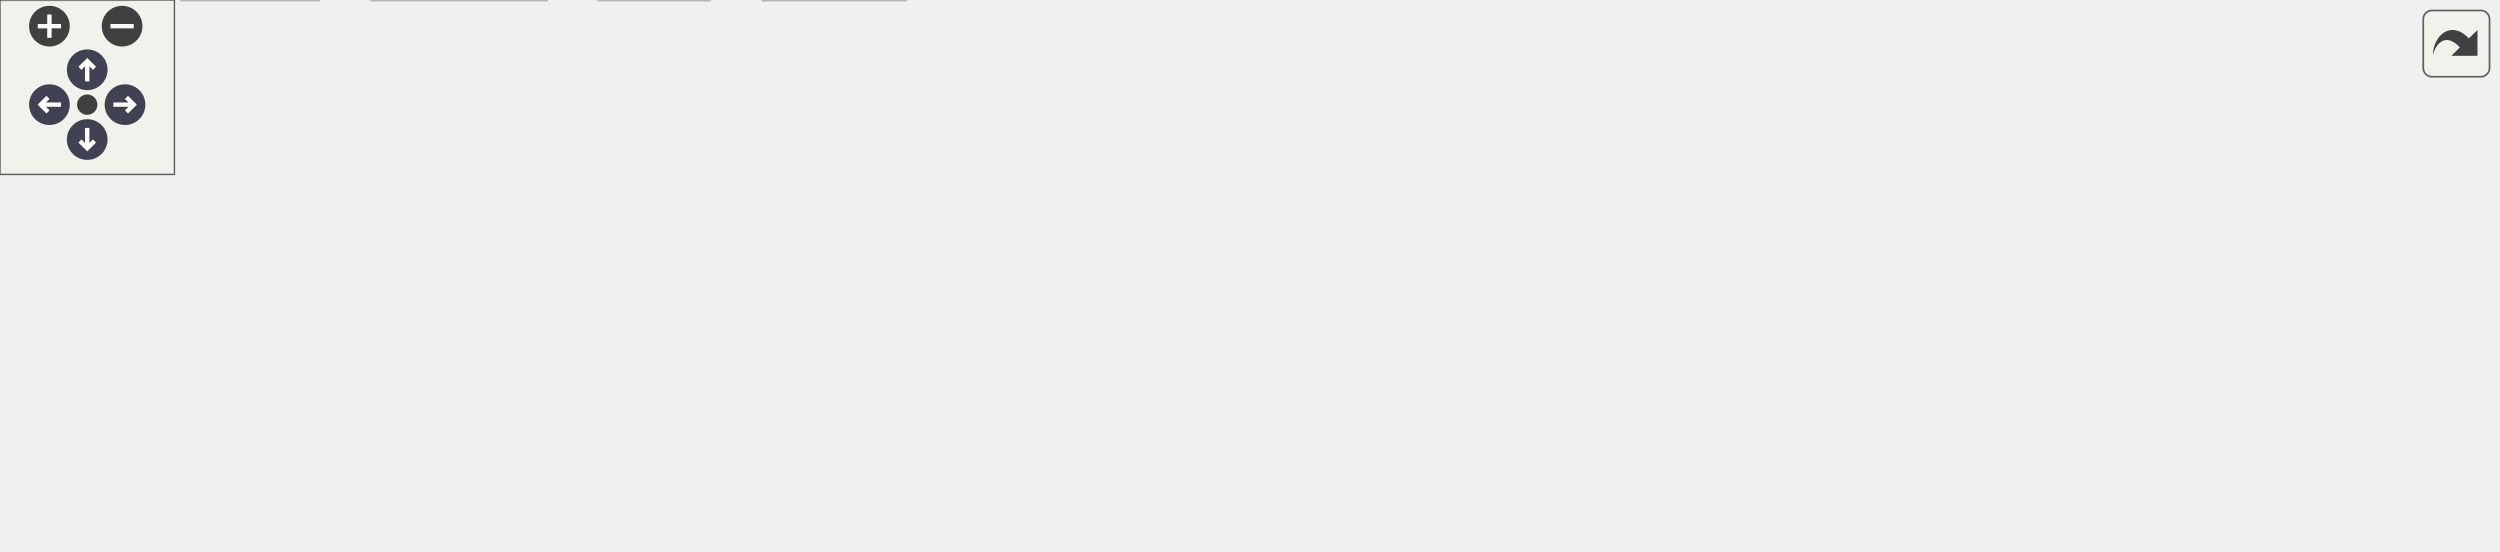
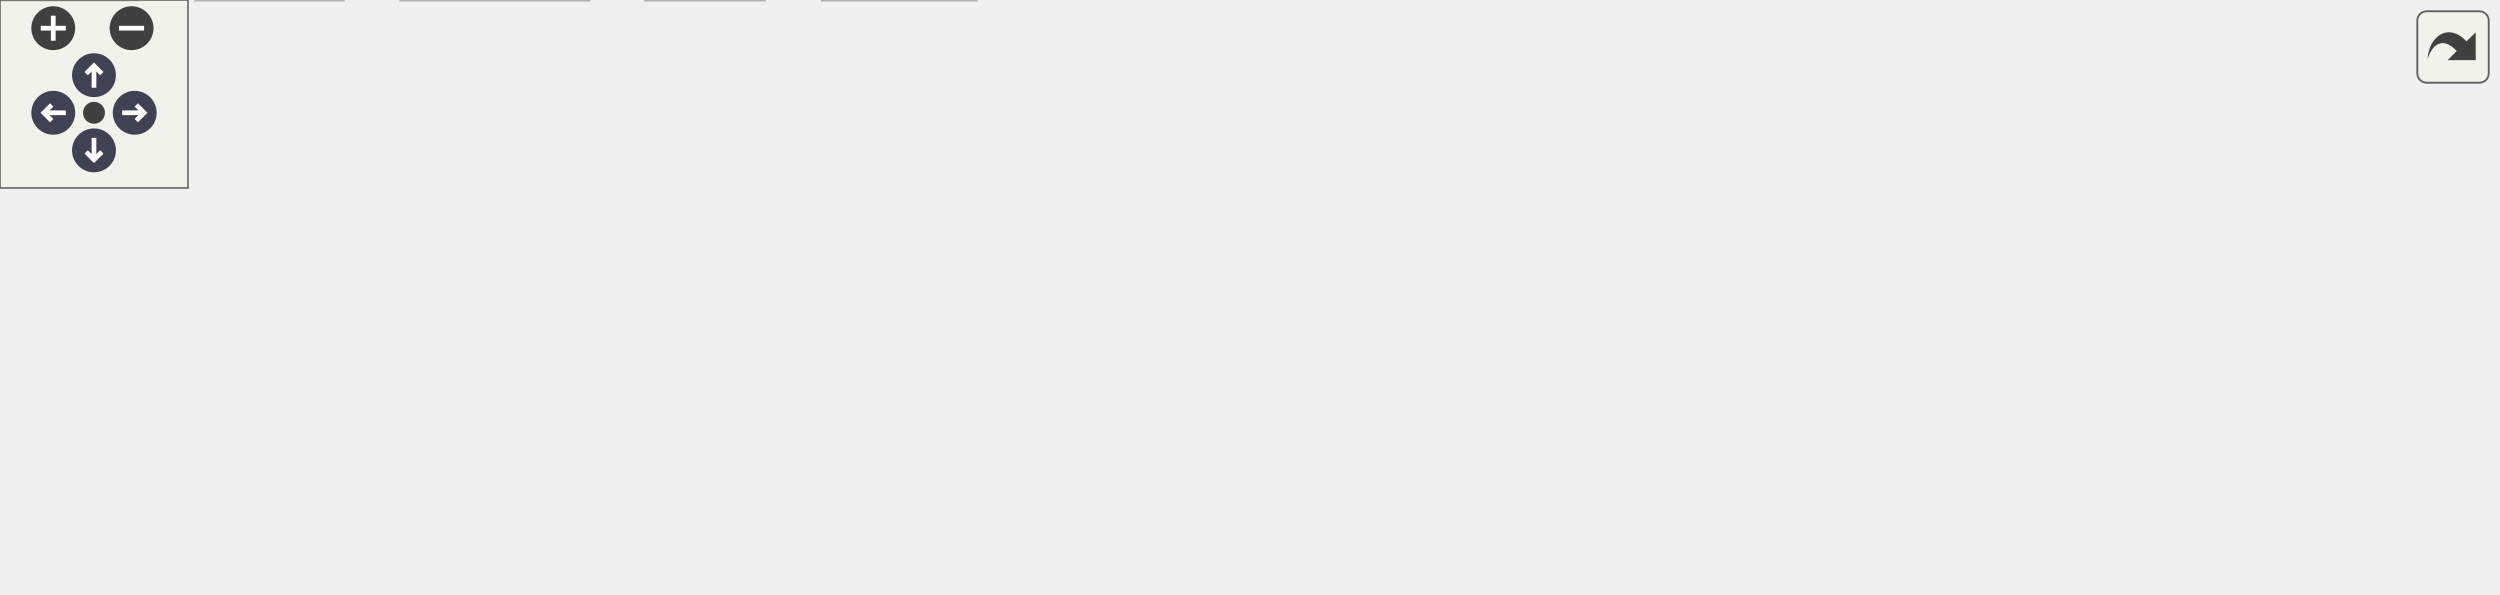
<svg xmlns="http://www.w3.org/2000/svg" xmlns:xlink="http://www.w3.org/1999/xlink" id="main" version="1.1" xml:space="preserve">
  <style type="text/css">
.node, .edge {opacity: 0.7;}
.node.selected, .edge.selected {opacity: 1;}
.edge:hover path { stroke: red; }
.edge:hover polygon { stroke: red; fill: red; }
</style>
  <defs>
    <circle id="rim" cx="0" cy="0" r="7" />
    <circle id="rim2" cx="0" cy="0" r="3.5" />
    <g id="zoomPlus">
      <use xlink:href="#rim" fill="#404040">
        <set attributeName="fill" to="#808080" begin="zoomplus.mouseover" end="zoomplus.mouseout" />
      </use>
      <path d="M-4,0h8M0,-4v8" fill="none" stroke="white" stroke-width="1.5" pointer-events="none" />
    </g>
    <g id="zoomMin">
      <use xlink:href="#rim" fill="#404040">
        <set attributeName="fill" to="#808080" begin="zoomminus.mouseover" end="zoomminus.mouseout" />
      </use>
      <path d="M-4,0h8" fill="none" stroke="white" stroke-width="1.5" pointer-events="none" />
    </g>
    <g id="arrowUp" transform="translate(30 24)">
      <use xlink:href="#rim" />
      <path pointer-events="none" fill="none" stroke="white" stroke-width="1.5" d="M0,-3.0v7 M-2.5,-0.5L0,-3.0L2.5,-0.5" />
    </g>
    <g id="arrowRight" transform="rotate(90) translate(36 -43)">
      <use xlink:href="#rim" />
      <path pointer-events="none" fill="none" stroke="white" stroke-width="1.5" d="M0,-3.0v7 M-2.5,-0.5L0,-3.0L2.5,-0.5" />
    </g>
    <g id="arrowDown" transform="rotate(180) translate(-30 -48)">
      <use xlink:href="#rim" />
      <path pointer-events="none" fill="none" stroke="white" stroke-width="1.5" d="M0,-3.0v7 M-2.5,-0.5L0,-3.0L2.5,-0.5" />
    </g>
    <g id="arrowLeft" transform="rotate(270) translate(-36 17)">
      <use xlink:href="#rim" />
      <path pointer-events="none" fill="none" stroke="white" stroke-width="1.5" d="M0,-3.0v7 M-2.5,-0.5L0,-3.0L2.5,-0.5" />
    </g>
    <g id="resetDef">
      <use xlink:href="#rim2" fill="#404040">
        <set attributeName="fill" to="#808080" begin="reset.mouseover" end="reset.mouseout" />
      </use>
    </g>
  </defs>
  <svg id="graph" class="graph">
    <g id="viewport">
      <g id="Node000001" class="node">
        <g id="a_Node000001">
          <a xlink:title=" ">
-             <polygon fill="#999999" stroke="#666666" points="433,-129 293,-129 293,-110 433,-110 433,-129" />
-             <text text-anchor="middle" x="363" y="-117" font-family="Helvetica,sans-Serif" font-size="10.00">src/EstimateTrueCount.cc</text>
+             <polygon fill="#999999" stroke="#666666" points="405,-129 265,-129 265,-110 405,-110 405,-129" />
+             <text text-anchor="middle" x="335" y="-117" font-family="Helvetica,sans-Serif" font-size="10.00">src/EstimateTrueCount.cc</text>
          </a>
        </g>
      </g>
      <g id="Node000002" class="node">
        <g id="a_Node000002">
          <a xlink:href="Utilities_8hh.html" target="_top" xlink:title=" ">
-             <polygon fill="white" stroke="#666666" points="171,-74 101,-74 101,-55 171,-55 171,-74" />
-             <text text-anchor="middle" x="136" y="-62" font-family="Helvetica,sans-Serif" font-size="10.00">Utilities.hh</text>
+             <polygon fill="white" stroke="#666666" points="209,-74 139,-74 139,-55 209,-55 209,-74" />
+             <text text-anchor="middle" x="174" y="-62" font-family="Helvetica,sans-Serif" font-size="10.00">Utilities.hh</text>
          </a>
        </g>
      </g>
      <g id="edge1_Node000001_Node000002" class="edge">
        <g id="a_edge1_Node000001_Node000002">
          <a xlink:title=" ">
-             <path fill="none" stroke="#63b8ff" d="M326.53,-109.98C286.96,-100.75 223.75,-85.99 181.1,-76.03" />
-             <polygon fill="#63b8ff" stroke="#63b8ff" points="181.79,-72.6 171.26,-73.73 180.2,-79.41 181.79,-72.6" />
+             <path fill="none" stroke="#63b8ff" d="M309.13,-109.98C282.22,-101.13 239.88,-87.19 209.77,-77.28" />
+             <polygon fill="#63b8ff" stroke="#63b8ff" points="210.66,-73.88 200.07,-74.08 208.47,-80.53 210.66,-73.88" />
          </a>
        </g>
      </g>
      <g id="Node000003" class="node">
        <g id="a_Node000003">
          <a xlink:title=" ">
            <polygon fill="#e0e0e0" stroke="#999999" points="44,-19 0,-19 0,0 44,0 44,-19" />
            <text text-anchor="middle" x="22" y="-7" font-family="Helvetica,sans-Serif" font-size="10.00">string</text>
          </a>
        </g>
      </g>
-       <g id="edge13_Node000001_Node000003" class="edge">
-         <g id="a_edge13_Node000001_Node000003">
-           <a xlink:title=" ">
-             <path fill="none" stroke="#63b8ff" d="M292.88,-112.81C221.32,-106.07 115.81,-93.25 80,-74 59.93,-63.21 43.18,-42.73 32.93,-27.94" />
-             <polygon fill="#63b8ff" stroke="#63b8ff" points="35.58,-25.61 27.15,-19.2 29.74,-29.47 35.58,-25.61" />
+       <g id="edge14_Node000001_Node000003" class="edge">
+         <g id="a_edge14_Node000001_Node000003">
+           <a xlink:title=" ">
+             <path fill="none" stroke="#63b8ff" d="M264.97,-114.13C216.99,-109.02 152.91,-97.96 101,-74 75.93,-62.43 51.91,-41.18 37.07,-26.47" />
+             <polygon fill="#63b8ff" stroke="#63b8ff" points="39.32,-23.76 29.82,-19.07 34.32,-28.66 39.32,-23.76" />
          </a>
        </g>
      </g>
      <g id="Node000004" class="node">
        <g id="a_Node000004">
          <a xlink:title=" ">
            <polygon fill="#e0e0e0" stroke="#999999" points="109.5,-19 62.5,-19 62.5,0 109.5,0 109.5,-19" />
            <text text-anchor="middle" x="86" y="-7" font-family="Helvetica,sans-Serif" font-size="10.00">vector</text>
          </a>
        </g>
      </g>
-       <g id="edge8_Node000001_Node000004" class="edge">
-         <g id="a_edge8_Node000001_Node000004">
-           <a xlink:title=" ">
-             <path fill="none" stroke="#63b8ff" d="M292.84,-116.43C221.76,-112.74 118.6,-102.49 92,-74 81.03,-62.25 80.57,-43.4 82.23,-29.29" />
-             <polygon fill="#63b8ff" stroke="#63b8ff" points="85.72,-29.64 83.86,-19.21 78.81,-28.52 85.72,-29.64" />
+       <g id="edge15_Node000001_Node000004" class="edge">
+         <g id="a_edge15_Node000001_Node000004">
+           <a xlink:title=" ">
+             <path fill="none" stroke="#63b8ff" d="M264.78,-110.15C211.79,-102.7 144.5,-90.43 122,-74 106.83,-62.93 97.16,-43.39 91.7,-28.9" />
+             <polygon fill="#63b8ff" stroke="#63b8ff" points="94.88,-27.36 88.33,-19.03 88.25,-29.62 94.88,-27.36" />
          </a>
        </g>
      </g>
      <g id="Node000005" class="node">
        <g id="a_Node000005">
          <a xlink:title=" ">
            <polygon fill="#e0e0e0" stroke="#999999" points="188,-19 128,-19 128,0 188,0 188,-19" />
            <text text-anchor="middle" x="158" y="-7" font-family="Helvetica,sans-Serif" font-size="10.00">iostream</text>
          </a>
        </g>
      </g>
-       <g id="edge7_Node000001_Node000005" class="edge">
-         <g id="a_edge7_Node000001_Node000005">
-           <a xlink:title=" ">
-             <path fill="none" stroke="#63b8ff" d="M340.21,-109.95C318.82,-101.64 286.14,-88.22 259,-74 230.21,-58.91 198.75,-38.45 178.72,-24.88" />
-             <polygon fill="#63b8ff" stroke="#63b8ff" points="180.61,-21.93 170.38,-19.18 176.66,-27.71 180.61,-21.93" />
+       <g id="edge10_Node000001_Node000005" class="edge">
+         <g id="a_edge10_Node000001_Node000005">
+           <a xlink:title=" ">
+             <path fill="none" stroke="#63b8ff" d="M264.83,-112.56C212.34,-106.5 146.86,-94.91 130,-74 118.6,-59.86 130.33,-40.36 141.91,-26.71" />
+             <polygon fill="#63b8ff" stroke="#63b8ff" points="144.72,-28.82 148.88,-19.07 139.56,-24.09 144.72,-28.82" />
          </a>
        </g>
      </g>
      <g id="Node000006" class="node">
        <g id="a_Node000006">
          <a xlink:title=" ">
            <polygon fill="#e0e0e0" stroke="#999999" points="244,-19 206,-19 206,0 244,0 244,-19" />
            <text text-anchor="middle" x="225" y="-7" font-family="Helvetica,sans-Serif" font-size="10.00">map</text>
          </a>
        </g>
      </g>
-       <g id="edge14_Node000001_Node000006" class="edge">
-         <g id="a_edge14_Node000001_Node000006">
-           <a xlink:title=" ">
-             <path fill="none" stroke="#63b8ff" d="M343.5,-109.85C326.6,-101.86 301.95,-88.98 283,-74 265.52,-60.17 248.7,-40.88 237.72,-27.19" />
-             <polygon fill="#63b8ff" stroke="#63b8ff" points="240.32,-24.84 231.39,-19.12 234.81,-29.15 240.32,-24.84" />
+       <g id="edge11_Node000001_Node000006" class="edge">
+         <g id="a_edge11_Node000001_Node000006">
+           <a xlink:title=" ">
+             <path fill="none" stroke="#63b8ff" d="M324.56,-109.94C314.05,-101.2 297.5,-87.09 284,-74 268.22,-58.71 251.25,-40.2 239.58,-27.12" />
+             <polygon fill="#63b8ff" stroke="#63b8ff" points="241.99,-24.57 232.74,-19.4 236.75,-29.21 241.99,-24.57" />
          </a>
        </g>
      </g>
      <g id="Node000007" class="node">
        <g id="a_Node000007">
          <a xlink:title=" ">
            <polygon fill="#e0e0e0" stroke="#999999" points="311.5,-19 262.5,-19 262.5,0 311.5,0 311.5,-19" />
            <text text-anchor="middle" x="287" y="-7" font-family="Helvetica,sans-Serif" font-size="10.00">cstdlib</text>
          </a>
        </g>
      </g>
-       <g id="edge9_Node000001_Node000007" class="edge">
-         <g id="a_edge9_Node000001_Node000007">
-           <a xlink:title=" ">
-             <path fill="none" stroke="#63b8ff" d="M340.14,-109.98C324.43,-102.86 304.57,-91.09 294,-74 285.7,-60.59 284.46,-42.49 285,-29.04" />
-             <polygon fill="#63b8ff" stroke="#63b8ff" points="288.49,-29.28 285.75,-19.05 281.51,-28.76 288.49,-29.28" />
+       <g id="edge17_Node000001_Node000007" class="edge">
+         <g id="a_edge17_Node000001_Node000007">
+           <a xlink:title=" ">
+             <path fill="none" stroke="#63b8ff" d="M323.85,-109.95C314.18,-101.84 300.7,-88.72 294,-74 287.6,-59.95 286.09,-42.4 286.05,-29.31" />
+             <polygon fill="#63b8ff" stroke="#63b8ff" points="289.55,-29.25 286.3,-19.16 282.55,-29.07 289.55,-29.25" />
          </a>
        </g>
      </g>
      <g id="Node000008" class="node">
        <g id="a_Node000008">
          <a xlink:title=" ">
-             <polygon fill="#e0e0e0" stroke="#999999" points="353,-74 303,-74 303,-55 353,-55 353,-74" />
-             <text text-anchor="middle" x="328" y="-62" font-family="Helvetica,sans-Serif" font-size="10.00">cstring</text>
-           </a>
-         </g>
-       </g>
-       <g id="edge10_Node000001_Node000008" class="edge">
-         <g id="a_edge10_Node000001_Node000008">
-           <a xlink:title=" ">
-             <path fill="none" stroke="#63b8ff" d="M357.22,-109.75C352.38,-102.42 345.32,-91.73 339.36,-82.7" />
-             <polygon fill="#63b8ff" stroke="#63b8ff" points="342.1,-80.5 333.67,-74.09 336.26,-84.36 342.1,-80.5" />
+             <polygon fill="#e0e0e0" stroke="#999999" points="367,-74 303,-74 303,-55 367,-55 367,-74" />
+             <text text-anchor="middle" x="335" y="-62" font-family="Helvetica,sans-Serif" font-size="10.00">algorithm</text>
+           </a>
+         </g>
+       </g>
+       <g id="edge7_Node000001_Node000008" class="edge">
+         <g id="a_edge7_Node000001_Node000008">
+           <a xlink:title=" ">
+             <path fill="none" stroke="#63b8ff" d="M335,-109.75C335,-102.8 335,-92.85 335,-84.13" />
+             <polygon fill="#63b8ff" stroke="#63b8ff" points="338.5,-84.09 335,-74.09 331.5,-84.09 338.5,-84.09" />
          </a>
        </g>
      </g>
      <g id="Node000009" class="node">
        <g id="a_Node000009">
          <a xlink:title=" ">
-             <polygon fill="#e0e0e0" stroke="#999999" points="426.5,-74 371.5,-74 371.5,-55 426.5,-55 426.5,-74" />
-             <text text-anchor="middle" x="399" y="-62" font-family="Helvetica,sans-Serif" font-size="10.00">fstream</text>
-           </a>
-         </g>
-       </g>
-       <g id="edge11_Node000001_Node000009" class="edge">
-         <g id="a_edge11_Node000001_Node000009">
-           <a xlink:title=" ">
-             <path fill="none" stroke="#63b8ff" d="M368.94,-109.75C373.98,-102.34 381.34,-91.5 387.51,-82.41" />
-             <polygon fill="#63b8ff" stroke="#63b8ff" points="390.44,-84.33 393.17,-74.09 384.65,-80.39 390.44,-84.33" />
+             <polygon fill="#e0e0e0" stroke="#999999" points="440.5,-74 385.5,-74 385.5,-55 440.5,-55 440.5,-74" />
+             <text text-anchor="middle" x="413" y="-62" font-family="Helvetica,sans-Serif" font-size="10.00">fstream</text>
+           </a>
+         </g>
+       </g>
+       <g id="edge8_Node000001_Node000009" class="edge">
+         <g id="a_edge8_Node000001_Node000009">
+           <a xlink:title=" ">
+             <path fill="none" stroke="#63b8ff" d="M347.53,-109.98C359.4,-101.92 377.46,-89.65 391.61,-80.03" />
+             <polygon fill="#63b8ff" stroke="#63b8ff" points="393.94,-82.69 400.24,-74.17 390,-76.9 393.94,-82.69" />
          </a>
        </g>
      </g>
      <g id="Node000010" class="node">
        <g id="a_Node000010">
          <a xlink:title=" ">
-             <polygon fill="#e0e0e0" stroke="#999999" points="501,-74 445,-74 445,-55 501,-55 501,-74" />
-             <text text-anchor="middle" x="473" y="-62" font-family="Helvetica,sans-Serif" font-size="10.00">sstream</text>
-           </a>
-         </g>
-       </g>
-       <g id="edge12_Node000001_Node000010" class="edge">
-         <g id="a_edge12_Node000001_Node000010">
-           <a xlink:title=" ">
-             <path fill="none" stroke="#63b8ff" d="M380.67,-109.98C398.29,-101.5 425.58,-88.35 445.93,-78.54" />
-             <polygon fill="#63b8ff" stroke="#63b8ff" points="447.52,-81.66 455.01,-74.17 444.48,-75.36 447.52,-81.66" />
+             <polygon fill="#e0e0e0" stroke="#999999" points="515,-74 459,-74 459,-55 515,-55 515,-74" />
+             <text text-anchor="middle" x="487" y="-62" font-family="Helvetica,sans-Serif" font-size="10.00">iomanip</text>
+           </a>
+         </g>
+       </g>
+       <g id="edge9_Node000001_Node000010" class="edge">
+         <g id="a_edge9_Node000001_Node000010">
+           <a xlink:title=" ">
+             <path fill="none" stroke="#63b8ff" d="M359.42,-109.98C384.72,-101.16 424.45,-87.31 452.86,-77.41" />
+             <polygon fill="#63b8ff" stroke="#63b8ff" points="454.1,-80.68 462.39,-74.08 451.79,-74.07 454.1,-80.68" />
          </a>
        </g>
      </g>
      <g id="Node000011" class="node">
        <g id="a_Node000011">
          <a xlink:title=" ">
-             <polygon fill="#e0e0e0" stroke="#999999" points="583,-74 519,-74 519,-55 583,-55 583,-74" />
-             <text text-anchor="middle" x="551" y="-62" font-family="Helvetica,sans-Serif" font-size="10.00">algorithm</text>
-           </a>
-         </g>
-       </g>
-       <g id="edge15_Node000001_Node000011" class="edge">
-         <g id="a_edge15_Node000001_Node000011">
-           <a xlink:title=" ">
-             <path fill="none" stroke="#63b8ff" d="M393.21,-109.98C425.04,-101.01 475.36,-86.82 510.6,-76.89" />
-             <polygon fill="#63b8ff" stroke="#63b8ff" points="511.88,-80.16 520.56,-74.08 509.98,-73.43 511.88,-80.16" />
+             <polygon fill="#e0e0e0" stroke="#999999" points="589,-74 533,-74 533,-55 589,-55 589,-74" />
+             <text text-anchor="middle" x="561" y="-62" font-family="Helvetica,sans-Serif" font-size="10.00">numeric</text>
+           </a>
+         </g>
+       </g>
+       <g id="edge12_Node000001_Node000011" class="edge">
+         <g id="a_edge12_Node000001_Node000011">
+           <a xlink:title=" ">
+             <path fill="none" stroke="#63b8ff" d="M371.31,-109.98C412.92,-100.23 480.81,-84.31 523.08,-74.39" />
+             <polygon fill="#63b8ff" stroke="#63b8ff" points="524.05,-77.76 532.99,-72.07 522.45,-70.94 524.05,-77.76" />
          </a>
        </g>
      </g>
      <g id="Node000012" class="node">
        <g id="a_Node000012">
          <a xlink:title=" ">
-             <polygon fill="#e0e0e0" stroke="#999999" points="648.5,-74 601.5,-74 601.5,-55 648.5,-55 648.5,-74" />
-             <text text-anchor="middle" x="625" y="-62" font-family="Helvetica,sans-Serif" font-size="10.00">cmath</text>
-           </a>
-         </g>
-       </g>
-       <g id="edge16_Node000001_Node000012" class="edge">
-         <g id="a_edge16_Node000001_Node000012">
-           <a xlink:title=" ">
-             <path fill="none" stroke="#63b8ff" d="M411.43,-109.96C455.72,-101.96 523.27,-89.26 591.22,-74.06" />
-             <polygon fill="#63b8ff" stroke="#63b8ff" points="592.26,-77.41 601.25,-71.8 590.72,-70.59 592.26,-77.41" />
+             <polygon fill="#e0e0e0" stroke="#999999" points="663,-74 607,-74 607,-55 663,-55 663,-74" />
+             <text text-anchor="middle" x="635" y="-62" font-family="Helvetica,sans-Serif" font-size="10.00">sstream</text>
+           </a>
+         </g>
+       </g>
+       <g id="edge13_Node000001_Node000012" class="edge">
+         <g id="a_edge13_Node000001_Node000012">
+           <a xlink:title=" ">
+             <path fill="none" stroke="#63b8ff" d="M391.1,-109.98C442.27,-101.98 520.21,-89.26 596.92,-74.12" />
+             <polygon fill="#63b8ff" stroke="#63b8ff" points="597.63,-77.55 606.75,-72.17 596.26,-70.68 597.63,-77.55" />
          </a>
        </g>
      </g>
      <g id="Node000013" class="node">
        <g id="a_Node000013">
          <a xlink:title=" ">
-             <polygon fill="#e0e0e0" stroke="#999999" points="711,-74 667,-74 667,-55 711,-55 711,-74" />
-             <text text-anchor="middle" x="689" y="-62" font-family="Helvetica,sans-Serif" font-size="10.00">ctime</text>
-           </a>
-         </g>
-       </g>
-       <g id="edge17_Node000001_Node000013" class="edge">
-         <g id="a_edge17_Node000001_Node000013">
-           <a xlink:title=" ">
-             <path fill="none" stroke="#63b8ff" d="M433.15,-110.28C490.84,-102.99 574.87,-91.12 656.75,-74.05" />
-             <polygon fill="#63b8ff" stroke="#63b8ff" points="657.67,-77.44 666.73,-71.95 656.22,-70.59 657.67,-77.44" />
+             <polygon fill="#e0e0e0" stroke="#999999" points="728.5,-74 681.5,-74 681.5,-55 728.5,-55 728.5,-74" />
+             <text text-anchor="middle" x="705" y="-62" font-family="Helvetica,sans-Serif" font-size="10.00">cmath</text>
+           </a>
+         </g>
+       </g>
+       <g id="edge16_Node000001_Node000013" class="edge">
+         <g id="a_edge16_Node000001_Node000013">
+           <a xlink:title=" ">
+             <path fill="none" stroke="#63b8ff" d="M405.1,-111.74C471.28,-104.79 573.41,-92.61 671.22,-73.92" />
+             <polygon fill="#63b8ff" stroke="#63b8ff" points="672.13,-77.31 681.28,-71.97 670.8,-70.44 672.13,-77.31" />
          </a>
        </g>
      </g>
      <g id="Node000014" class="node">
        <g id="a_Node000014">
          <a xlink:title=" ">
-             <polygon fill="#e0e0e0" stroke="#999999" points="785,-74 729,-74 729,-55 785,-55 785,-74" />
-             <text text-anchor="middle" x="757" y="-62" font-family="Helvetica,sans-Serif" font-size="10.00">numeric</text>
+             <polygon fill="#e0e0e0" stroke="#999999" points="797,-74 747,-74 747,-55 797,-55 797,-74" />
+             <text text-anchor="middle" x="772" y="-62" font-family="Helvetica,sans-Serif" font-size="10.00">cstring</text>
          </a>
        </g>
      </g>
      <g id="edge18_Node000001_Node000014" class="edge">
        <g id="a_edge18_Node000001_Node000014">
          <a xlink:title=" ">
-             <path fill="none" stroke="#63b8ff" d="M433.09,-111.89C503.05,-104.82 613.79,-92.31 718.65,-74.08" />
-             <polygon fill="#63b8ff" stroke="#63b8ff" points="719.54,-77.48 728.78,-72.29 718.32,-70.58 719.54,-77.48" />
-           </a>
-         </g>
-       </g>
-       <g id="Node000015" class="node">
-         <g id="a_Node000015">
-           <a xlink:title=" ">
-             <polygon fill="#e0e0e0" stroke="#999999" points="859,-74 803,-74 803,-55 859,-55 859,-74" />
-             <text text-anchor="middle" x="831" y="-62" font-family="Helvetica,sans-Serif" font-size="10.00">iomanip</text>
-           </a>
-         </g>
-       </g>
-       <g id="edge19_Node000001_Node000015" class="edge">
-         <g id="a_edge19_Node000001_Node000015">
-           <a xlink:title=" ">
-             <path fill="none" stroke="#63b8ff" d="M433.15,-113.92C516.65,-107.87 660.42,-95.57 792.87,-73.99" />
-             <polygon fill="#63b8ff" stroke="#63b8ff" points="793.49,-77.44 802.79,-72.36 792.35,-70.53 793.49,-77.44" />
+             <path fill="none" stroke="#63b8ff" d="M405.3,-113.63C483.92,-107.53 615.15,-95.41 736.96,-73.96" />
+             <polygon fill="#63b8ff" stroke="#63b8ff" points="737.6,-77.4 746.83,-72.19 736.37,-70.51 737.6,-77.4" />
          </a>
        </g>
      </g>
      <g id="edge2_Node000002_Node000003" class="edge">
        <g id="a_edge2_Node000002_Node000003">
          <a xlink:title=" ">
-             <path fill="none" stroke="#63b8ff" d="M117.68,-54.98C99.34,-46.46 70.89,-33.23 49.77,-23.41" />
-             <polygon fill="#63b8ff" stroke="#63b8ff" points="51.19,-20.21 40.65,-19.17 48.24,-26.56 51.19,-20.21" />
+             <path fill="none" stroke="#63b8ff" d="M149.58,-54.98C123.6,-45.93 82.41,-31.56 53.89,-21.62" />
+             <polygon fill="#63b8ff" stroke="#63b8ff" points="54.97,-18.29 44.38,-18.3 52.67,-24.9 54.97,-18.29" />
          </a>
        </g>
      </g>
      <g id="edge3_Node000002_Node000004" class="edge">
        <g id="a_edge3_Node000002_Node000004">
          <a xlink:title=" ">
-             <path fill="none" stroke="#63b8ff" d="M127.74,-54.75C120.54,-47.11 109.89,-35.82 101.15,-26.56" />
-             <polygon fill="#63b8ff" stroke="#63b8ff" points="103.51,-23.96 94.1,-19.09 98.42,-28.76 103.51,-23.96" />
+             <path fill="none" stroke="#63b8ff" d="M159.86,-54.98C146.21,-46.77 125.31,-34.18 109.22,-24.49" />
+             <polygon fill="#63b8ff" stroke="#63b8ff" points="110.77,-21.33 100.4,-19.17 107.16,-27.33 110.77,-21.33" />
          </a>
        </g>
      </g>
      <g id="edge4_Node000002_Node000005" class="edge">
        <g id="a_edge4_Node000002_Node000005">
          <a xlink:title=" ">
-             <path fill="none" stroke="#63b8ff" d="M139.63,-54.75C142.58,-47.65 146.83,-37.4 150.51,-28.56" />
-             <polygon fill="#63b8ff" stroke="#63b8ff" points="153.83,-29.67 154.43,-19.09 147.37,-26.98 153.83,-29.67" />
+             <path fill="none" stroke="#63b8ff" d="M171.36,-54.75C169.24,-47.72 166.19,-37.62 163.54,-28.84" />
+             <polygon fill="#63b8ff" stroke="#63b8ff" points="166.83,-27.65 160.59,-19.09 160.13,-29.67 166.83,-27.65" />
          </a>
        </g>
      </g>
      <g id="edge5_Node000002_Node000006" class="edge">
        <g id="a_edge5_Node000002_Node000006">
          <a xlink:title=" ">
-             <path fill="none" stroke="#63b8ff" d="M150.3,-54.98C164.1,-46.77 185.24,-34.18 201.51,-24.49" />
-             <polygon fill="#63b8ff" stroke="#63b8ff" points="203.64,-27.29 210.44,-19.17 200.06,-21.28 203.64,-27.29" />
+             <path fill="none" stroke="#63b8ff" d="M182.42,-54.75C189.77,-47.11 200.63,-35.82 209.54,-26.56" />
+             <polygon fill="#63b8ff" stroke="#63b8ff" points="212.32,-28.72 216.74,-19.09 207.28,-23.87 212.32,-28.72" />
          </a>
        </g>
      </g>
      <g id="edge6_Node000002_Node000007" class="edge">
        <g id="a_edge6_Node000002_Node000007">
          <a xlink:title=" ">
-             <path fill="none" stroke="#63b8ff" d="M160.26,-54.98C185.32,-46.19 224.63,-32.39 252.83,-22.49" />
-             <polygon fill="#63b8ff" stroke="#63b8ff" points="254.02,-25.78 262.3,-19.17 251.7,-19.18 254.02,-25.78" />
+             <path fill="none" stroke="#63b8ff" d="M192.16,-54.98C210.25,-46.5 238.28,-33.35 259.19,-23.54" />
+             <polygon fill="#63b8ff" stroke="#63b8ff" points="260.95,-26.59 268.51,-19.17 257.97,-20.25 260.95,-26.59" />
          </a>
        </g>
      </g>
    </g>
  </svg>
  <g id="navigator" transform="translate(0 0)" fill="#404254">
    <rect fill="#f2f5e9" fill-opacity="0.5" stroke="#606060" stroke-width=".5" x="0" y="0" width="60" height="60" />
    <use id="zoomplus" xlink:href="#zoomPlus" x="17" y="9" />
    <use id="zoomminus" xlink:href="#zoomMin" x="42" y="9" />
    <use id="reset" xlink:href="#resetDef" x="30" y="36" />
    <use id="arrowup" xlink:href="#arrowUp" x="0" y="0" />
    <use id="arrowright" xlink:href="#arrowRight" x="0" y="0" />
    <use id="arrowdown" xlink:href="#arrowDown" x="0" y="0" />
    <use id="arrowleft" xlink:href="#arrowLeft" x="0" y="0" />
  </g>
  <svg viewBox="0 0 15 15" width="100%" height="30px" preserveAspectRatio="xMaxYMin meet">
    <g id="arrow_out" transform="scale(0.3 0.3)">
      <a xlink:href="EstimateTrueCount_8cc__incl_org.svg" target="_base">
        <rect id="button" ry="5" rx="5" y="6" x="6" height="38" width="38" fill="#f2f5e9" fill-opacity="0.5" stroke="#606060" stroke-width="1.0" />
        <path id="arrow" d="M 11.5,31.437 C 11.94,20.098 22.043,11.323 32.159,21.979 L 37.069,17.246 C 37.069,17.246 37.088,32 37.088,32 L 22.16,31.978 C 22.16,31.978 26.998,27.14 26.998,27.14 C 18.529,18.264 13.292,25.23 11.5,31.437 z" style="fill:#404040;" />
      </a>
    </g>
  </svg>
  <style type="text/css">

[data-mouse-over-selected='false'] { opacity: 0.7; }
[data-mouse-over-selected='true']  { opacity: 1.0; }

</style>
</svg>
